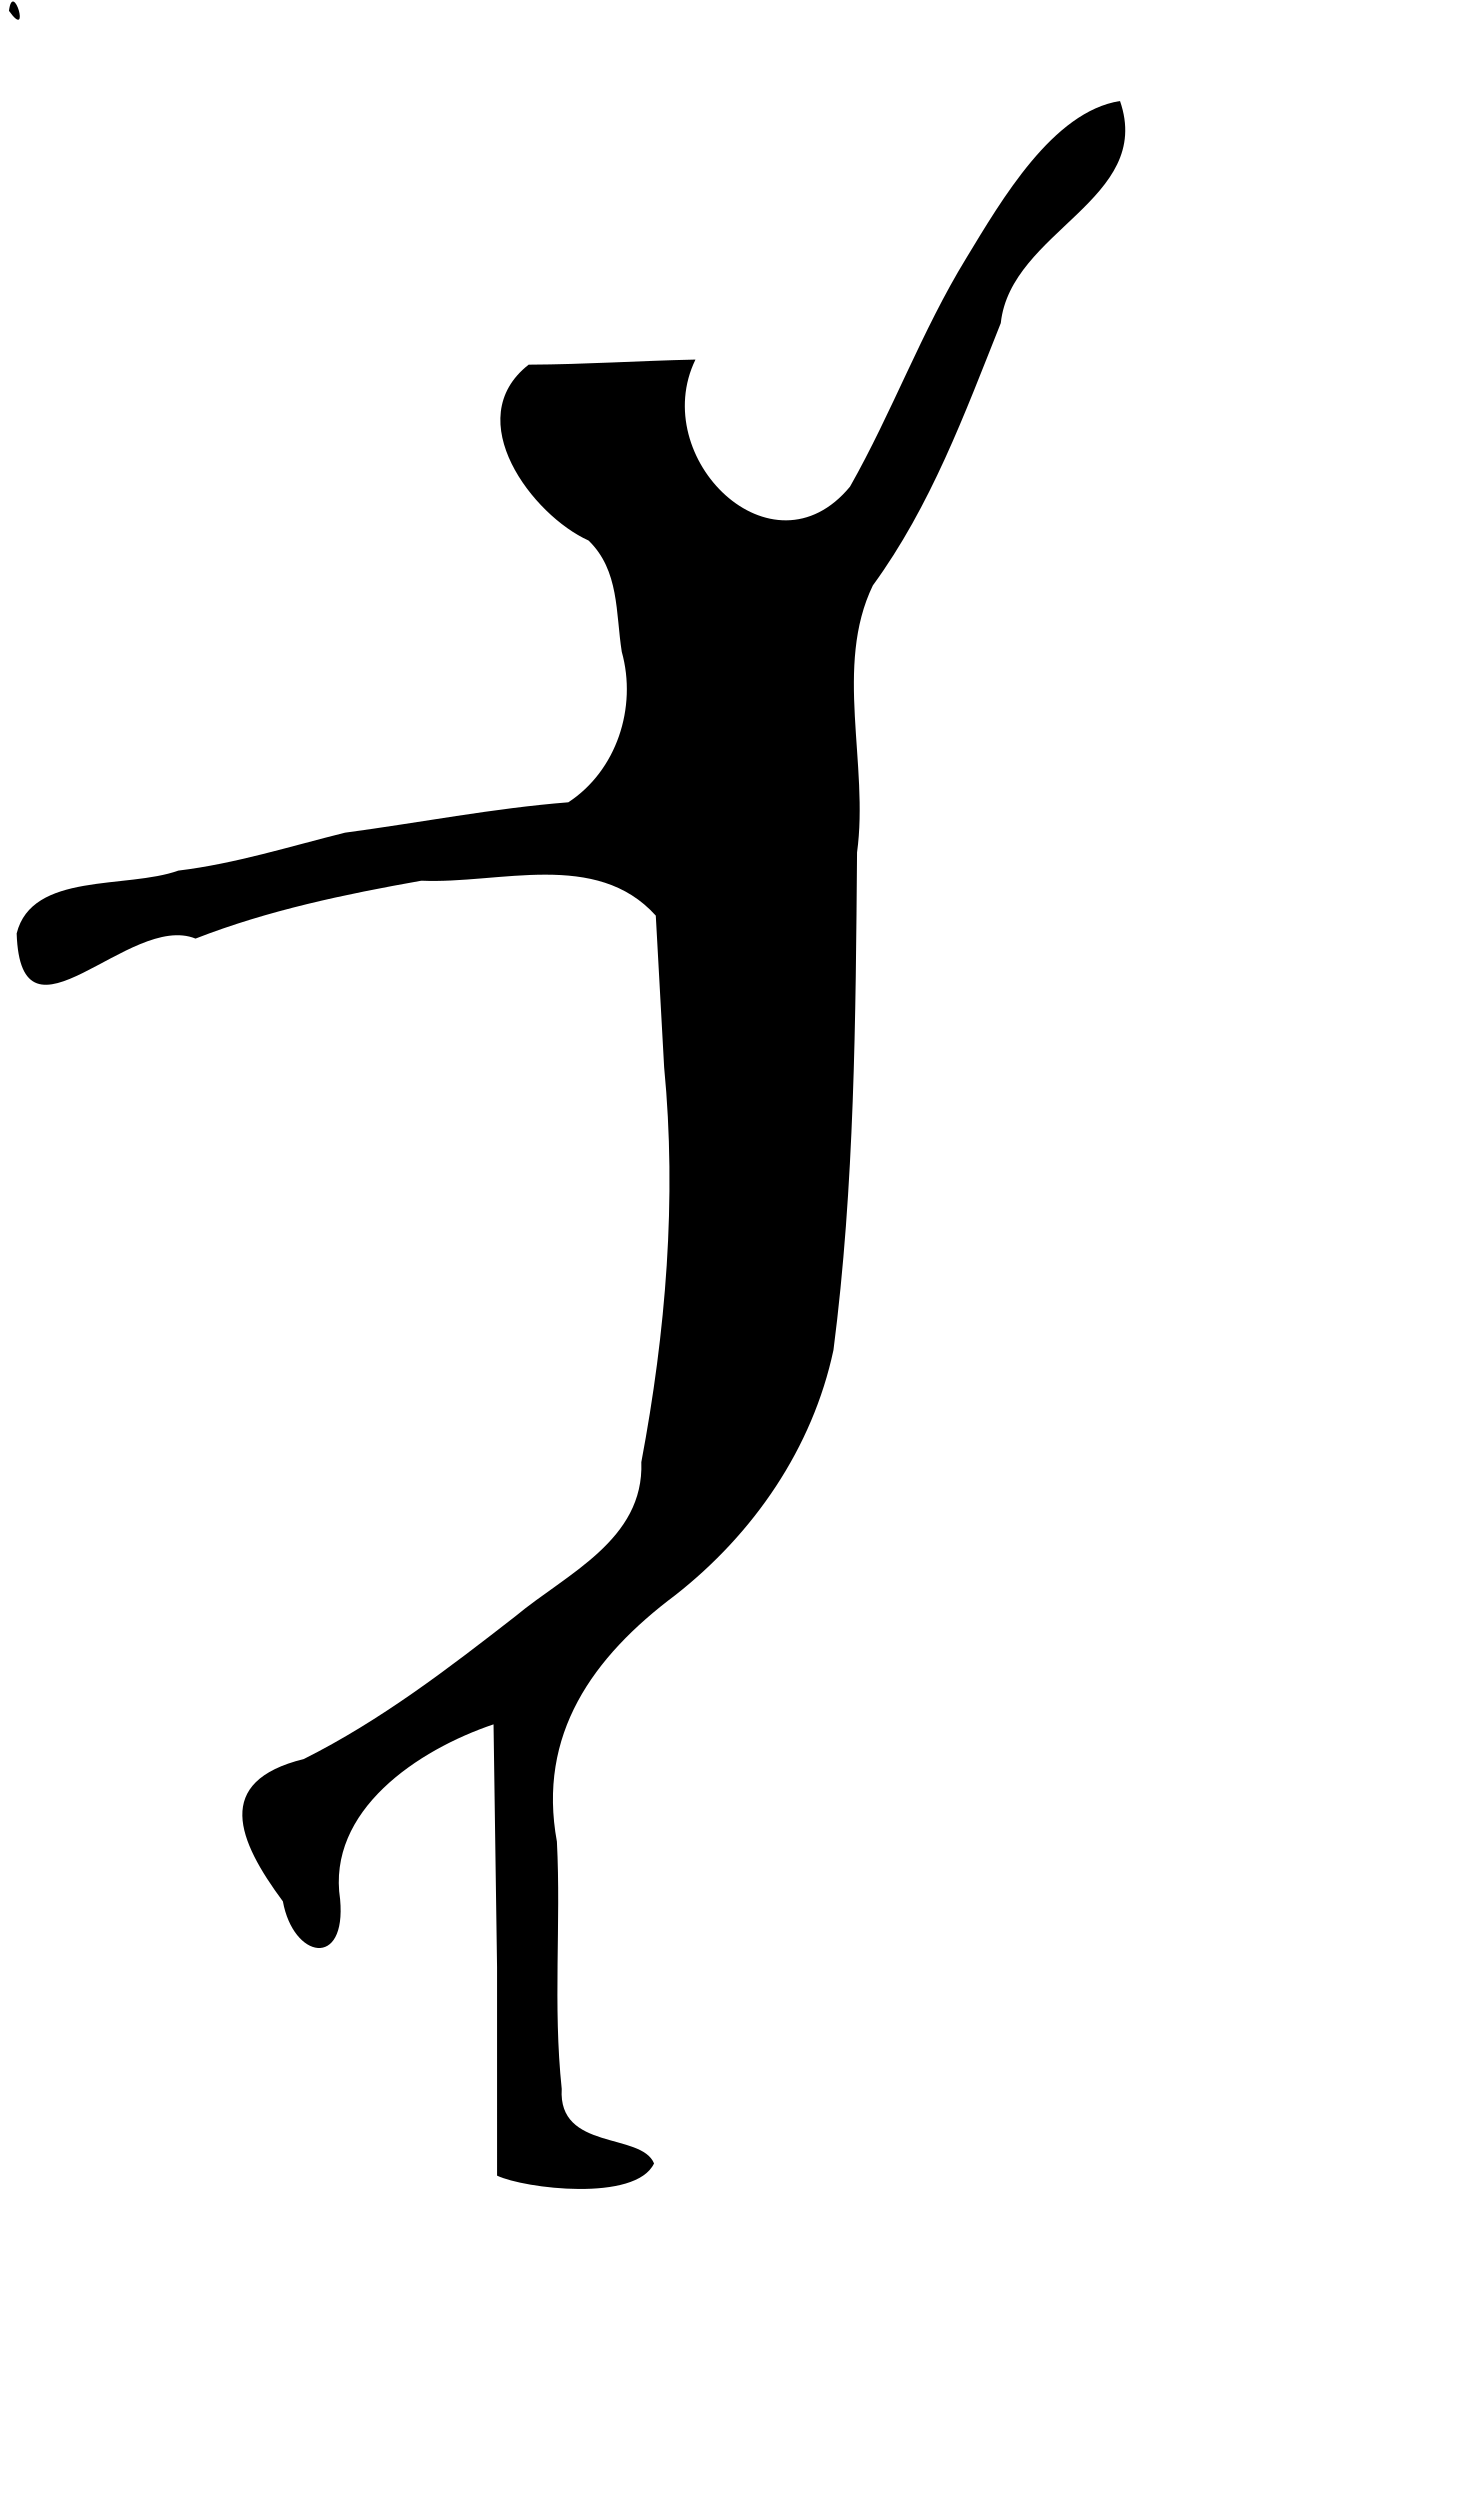
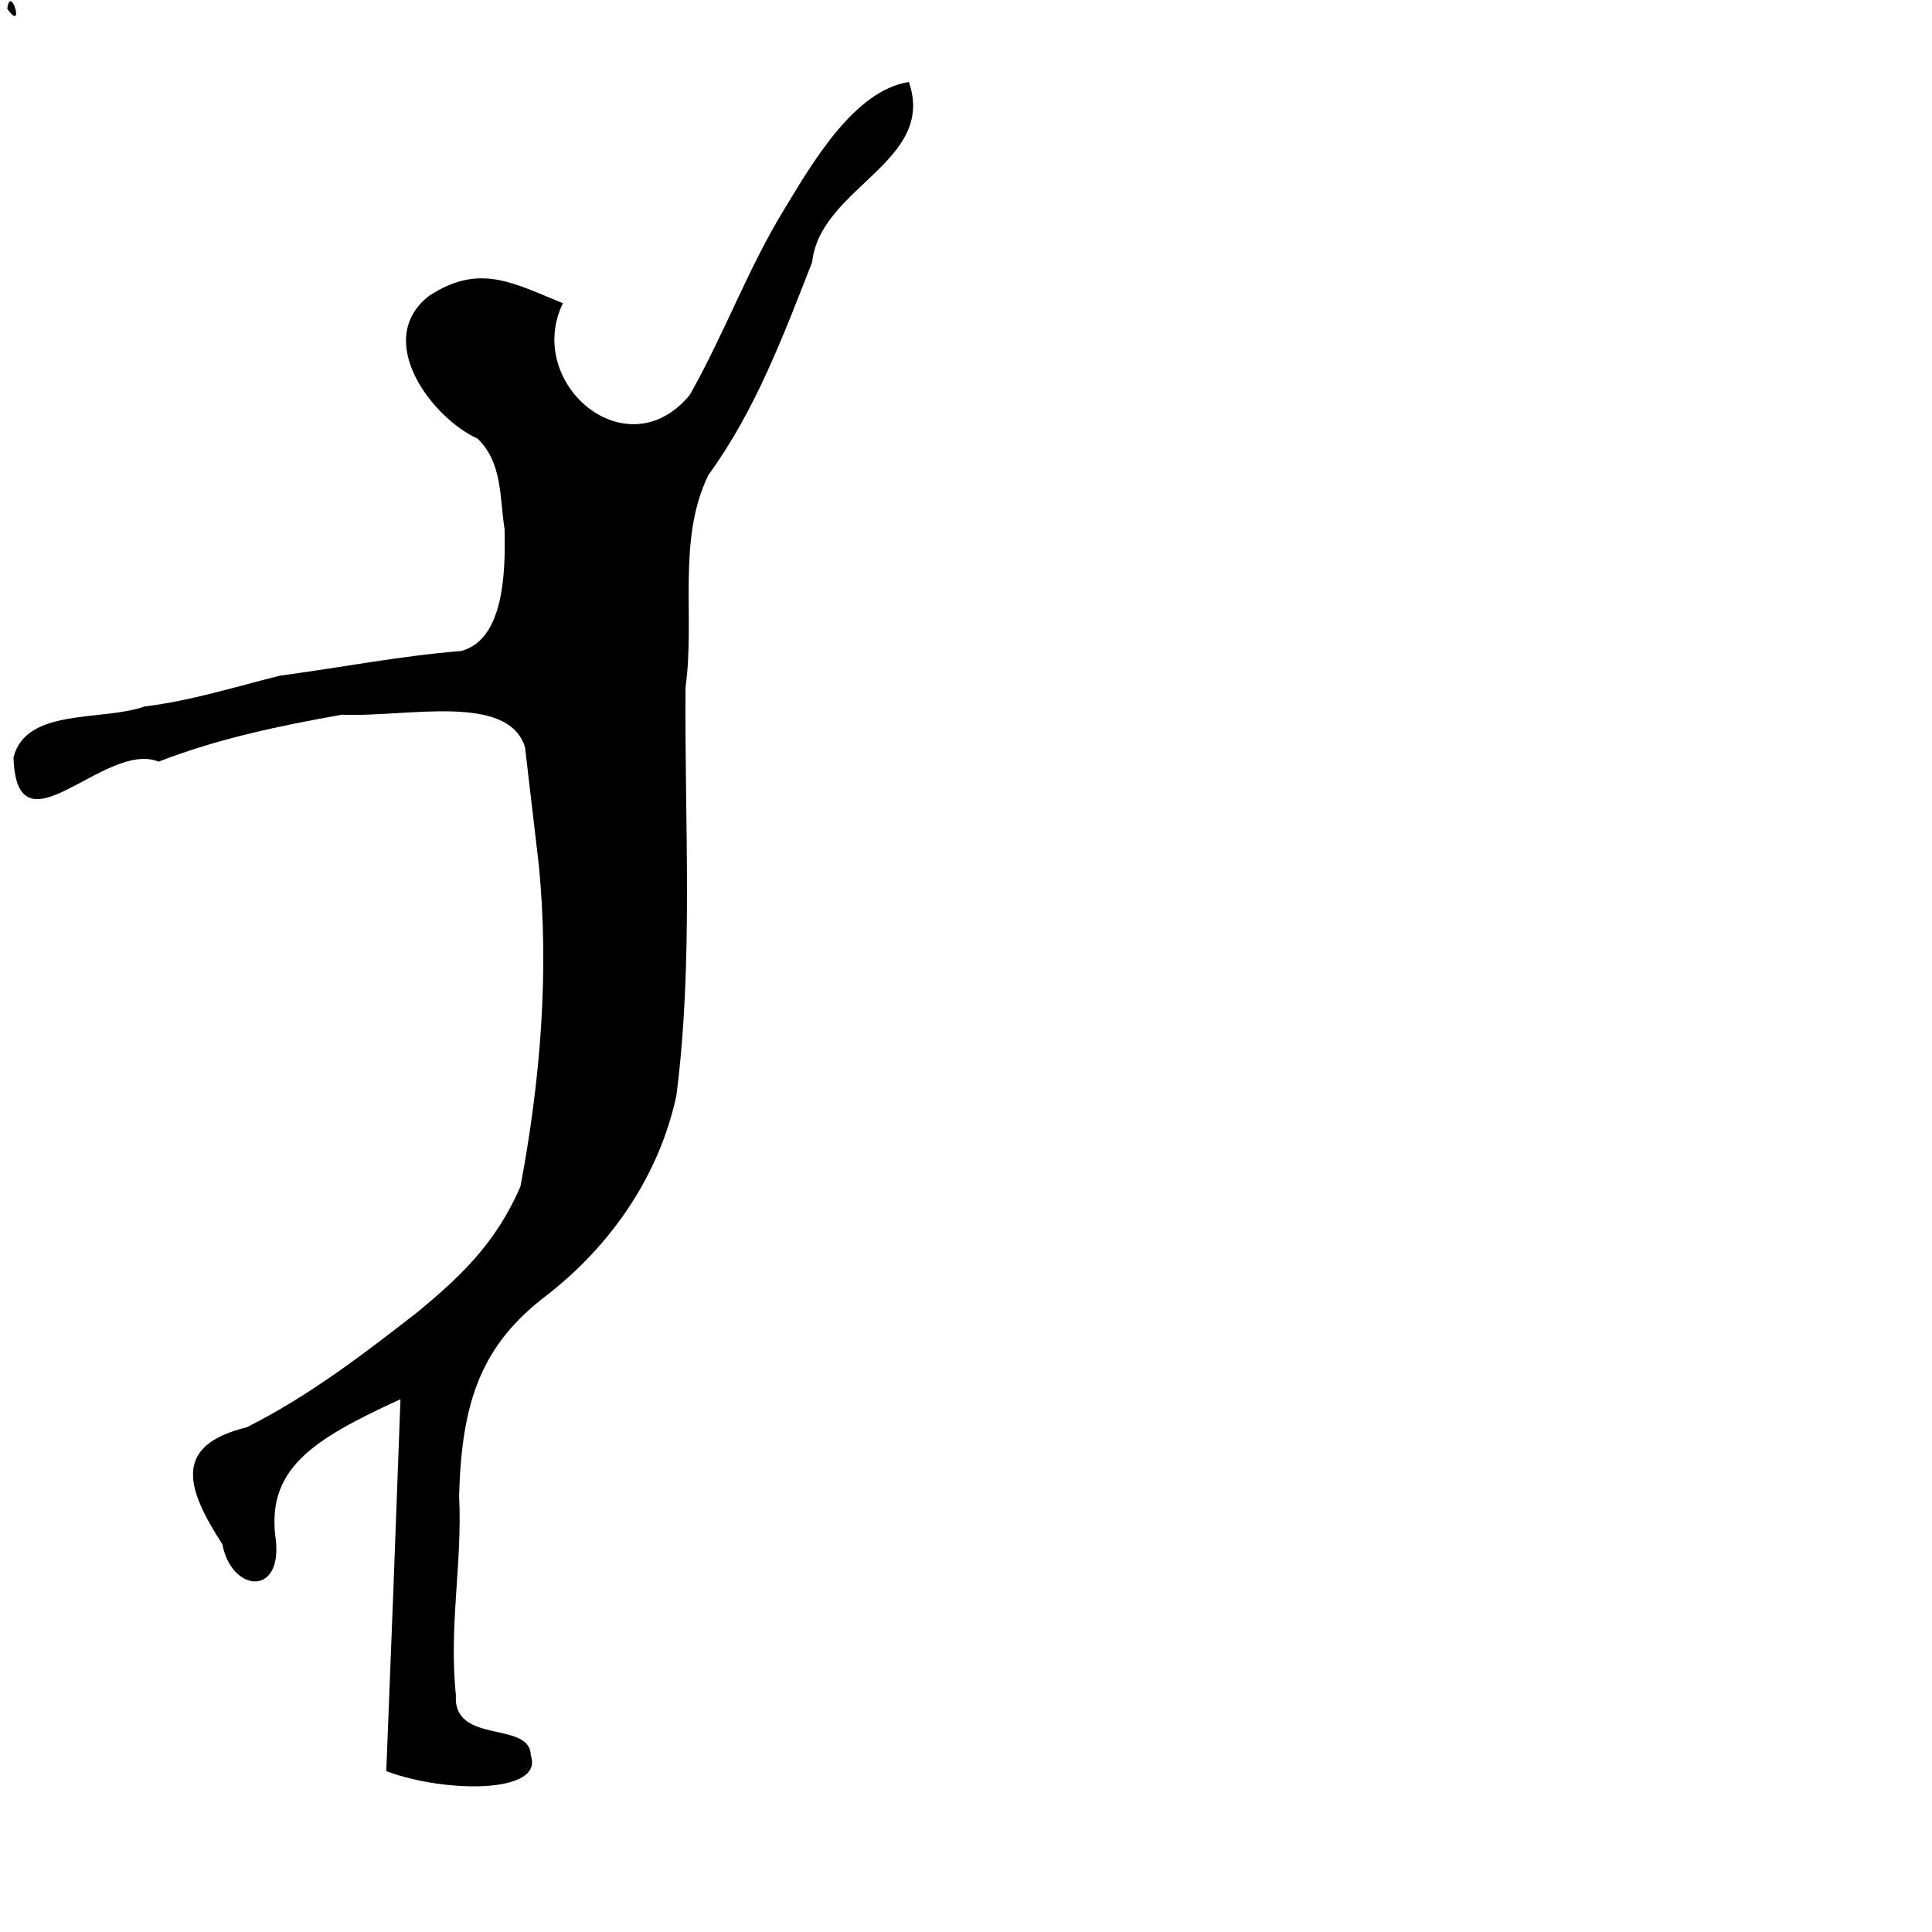
- <svg xmlns="http://www.w3.org/2000/svg" viewBox="0 0 185 315" height="315" width="185" id="svg2291" version="1.1">
-   <defs id="defs2295" />
-   <g id="g2299">
-     <path id="path2303" style="fill:#000000" d="m 62.629,247.868 -0.443,-30.6 c -9.499,3.2 -21.032,10.848 -19.331,22.058 0.805,8.756 -5.896,7.48 -7.212,0.248 -5.688,-7.684 -8.812,-15.116 2.639,-17.937 9.698,-4.865 18.187,-11.394 26.696,-18.016 6.369,-5.31 16.195,-9.579 15.829,-19.393 3.086,-16.397 4.482,-33.109 2.875,-49.742 l -1.053,-19.118 c -7.502,-8.332 -19.717,-3.96 -29.535,-4.4 -9.641,1.711 -19.304,3.724 -28.457,7.295 -8.336,-3.387 -22.022,15.15 -22.538,-0.651 1.933,-7.779 13.852,-5.576 20.373,-7.916 7.182,-0.869 14.088,-3.065 20.997,-4.778 9.39,-1.254 18.711,-3.084 28.137,-3.828 6.074,-3.969 8.696,-11.934 6.737,-18.962 C 77.568,77.22 78.055,71.878 74.154,68.103 67.133,64.95 57.848,52.825 66.61,45.948 c 7.367,-0.038 13.644,-0.481 21.019,-0.642 -6.029,12.397 9.675,27.873 19.471,16.011 5.317,-9.378 9.017,-19.593 14.662,-28.814 4.442,-7.317 10.899,-18.457 19.36,-19.776 4.301,12.424 -13.777,16.346 -15.023,27.982 -4.567,11.459 -8.789,23.004 -16.12,33.058 -4.913,10.154 -0.474,22.581 -1.991,33.639 -0.172,20.913 -0.3,41.947 -2.972,62.7 -2.637,12.375 -10.052,23.133 -19.928,30.881 -10.397,7.788 -17.398,17.539 -14.918,31.061 0.532,10.376 -0.512,20.526 0.608,31.158 -0.486,7.822 10.019,5.447 11.632,9.385 -2.312,4.898 -16.329,3.174 -19.779,1.54 z M 1.129,1.368 c 0.51,-4.042 2.806,3.924 0,0 z" />
-   </g>
+ <svg xmlns="http://www.w3.org/2000/svg" width="300" height="300">
+   <path d="  m  61.079,246.982  1.107,-29.714  c  -13.71,6.3 -21.03,10.85 -19.33,22.06  0.81,8.76 -7.00,7.70 -8.32,0.47  -5.69,-8.79 -7.70,-15.34 3.75,-18.16  9.70,-4.86 18.19,-11.39 26.70,-18.02  6.37,-5.31 11.99,-10.47 15.83,-19.39  3.09,-16.40 4.48,-33.11 2.87,-49.74  l  -2.16,-18.45  c  -2.63,-8.55 -18.61,-4.62 -28.43,-5.06  -9.64,1.71 -19.30,3.72 -28.46,7.29  -8.34,-3.39 -22.02,15.15 -22.54,-0.65  1.93,-7.78 13.85,-5.58 20.37,-7.92  7.18,-0.87 14.09,-3.06 21.00,-4.78  9.39,-1.25 18.71,-3.08 28.14,-3.83  6.52,-1.75 6.92,-11.71 6.74,-18.96  C  77.57,77.22 78.05,71.88 74.15,68.10  67.13,64.95 57.85,52.82 66.61,45.95  c  7.81,-5.13 12.98,-2.03 20.80,1.13  -6.03,12.40 9.90,26.11 19.70,14.24  5.32,-9.38 9.02,-19.59 14.66,-28.81  4.44,-7.32 10.90,-18.46 19.36,-19.78  4.30,12.42 -13.78,16.35 -15.02,27.98  -4.5,11.46 -8.79,23.00 -16.12,33.06  -4.91,10.15 -2.02,21.92 -3.54,32.97  -0.17,20.91 1.25,42.61 -1.42,63.36  -2.64,12.37 -10.05,23.13 -19.93,30.88  -10.40,7.79 -13.412,16.654 -13.81,31.28  0.53,10.38 -1.62,20.31 -0.50,30.94  -0.49,7.82 11.57,3.90 11.63,9.39  2.12,6.00 -13.45,5.83 -22.44,2.43  z  M  1.13,1.37  c  0.51,-4.04  2.81,3.92  0,0  z" style="fill:#000000" />
</svg>
